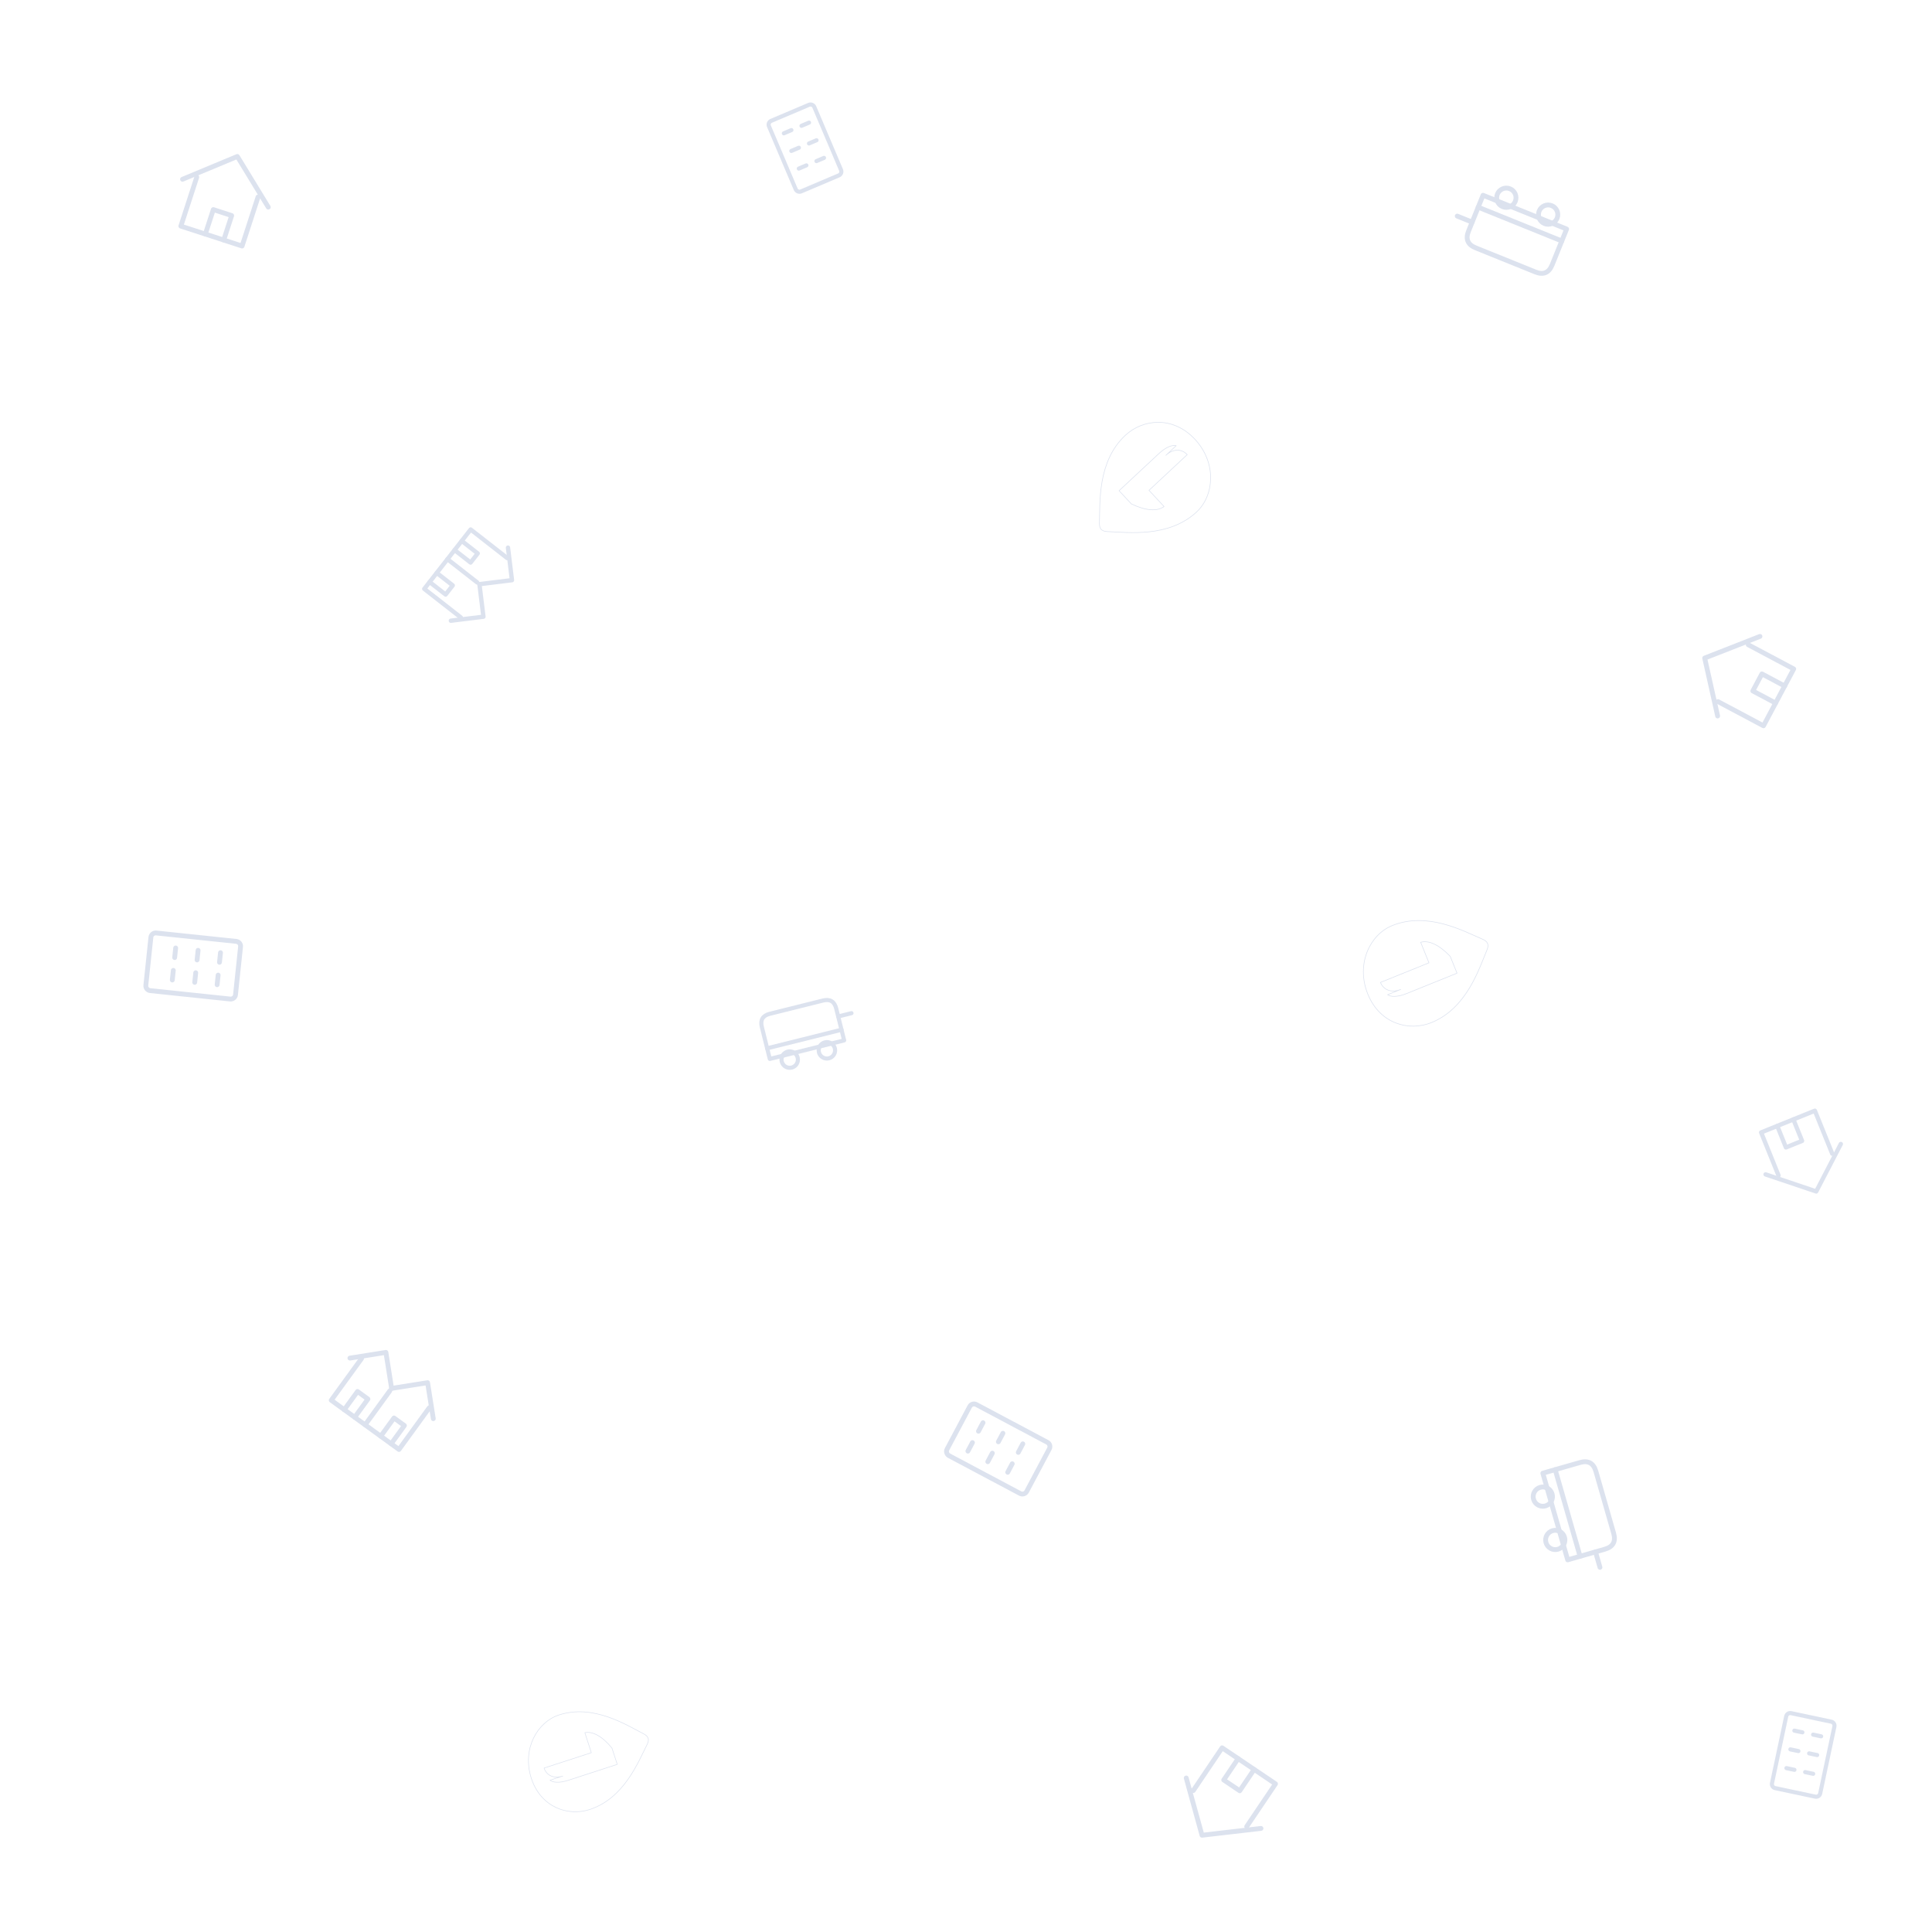
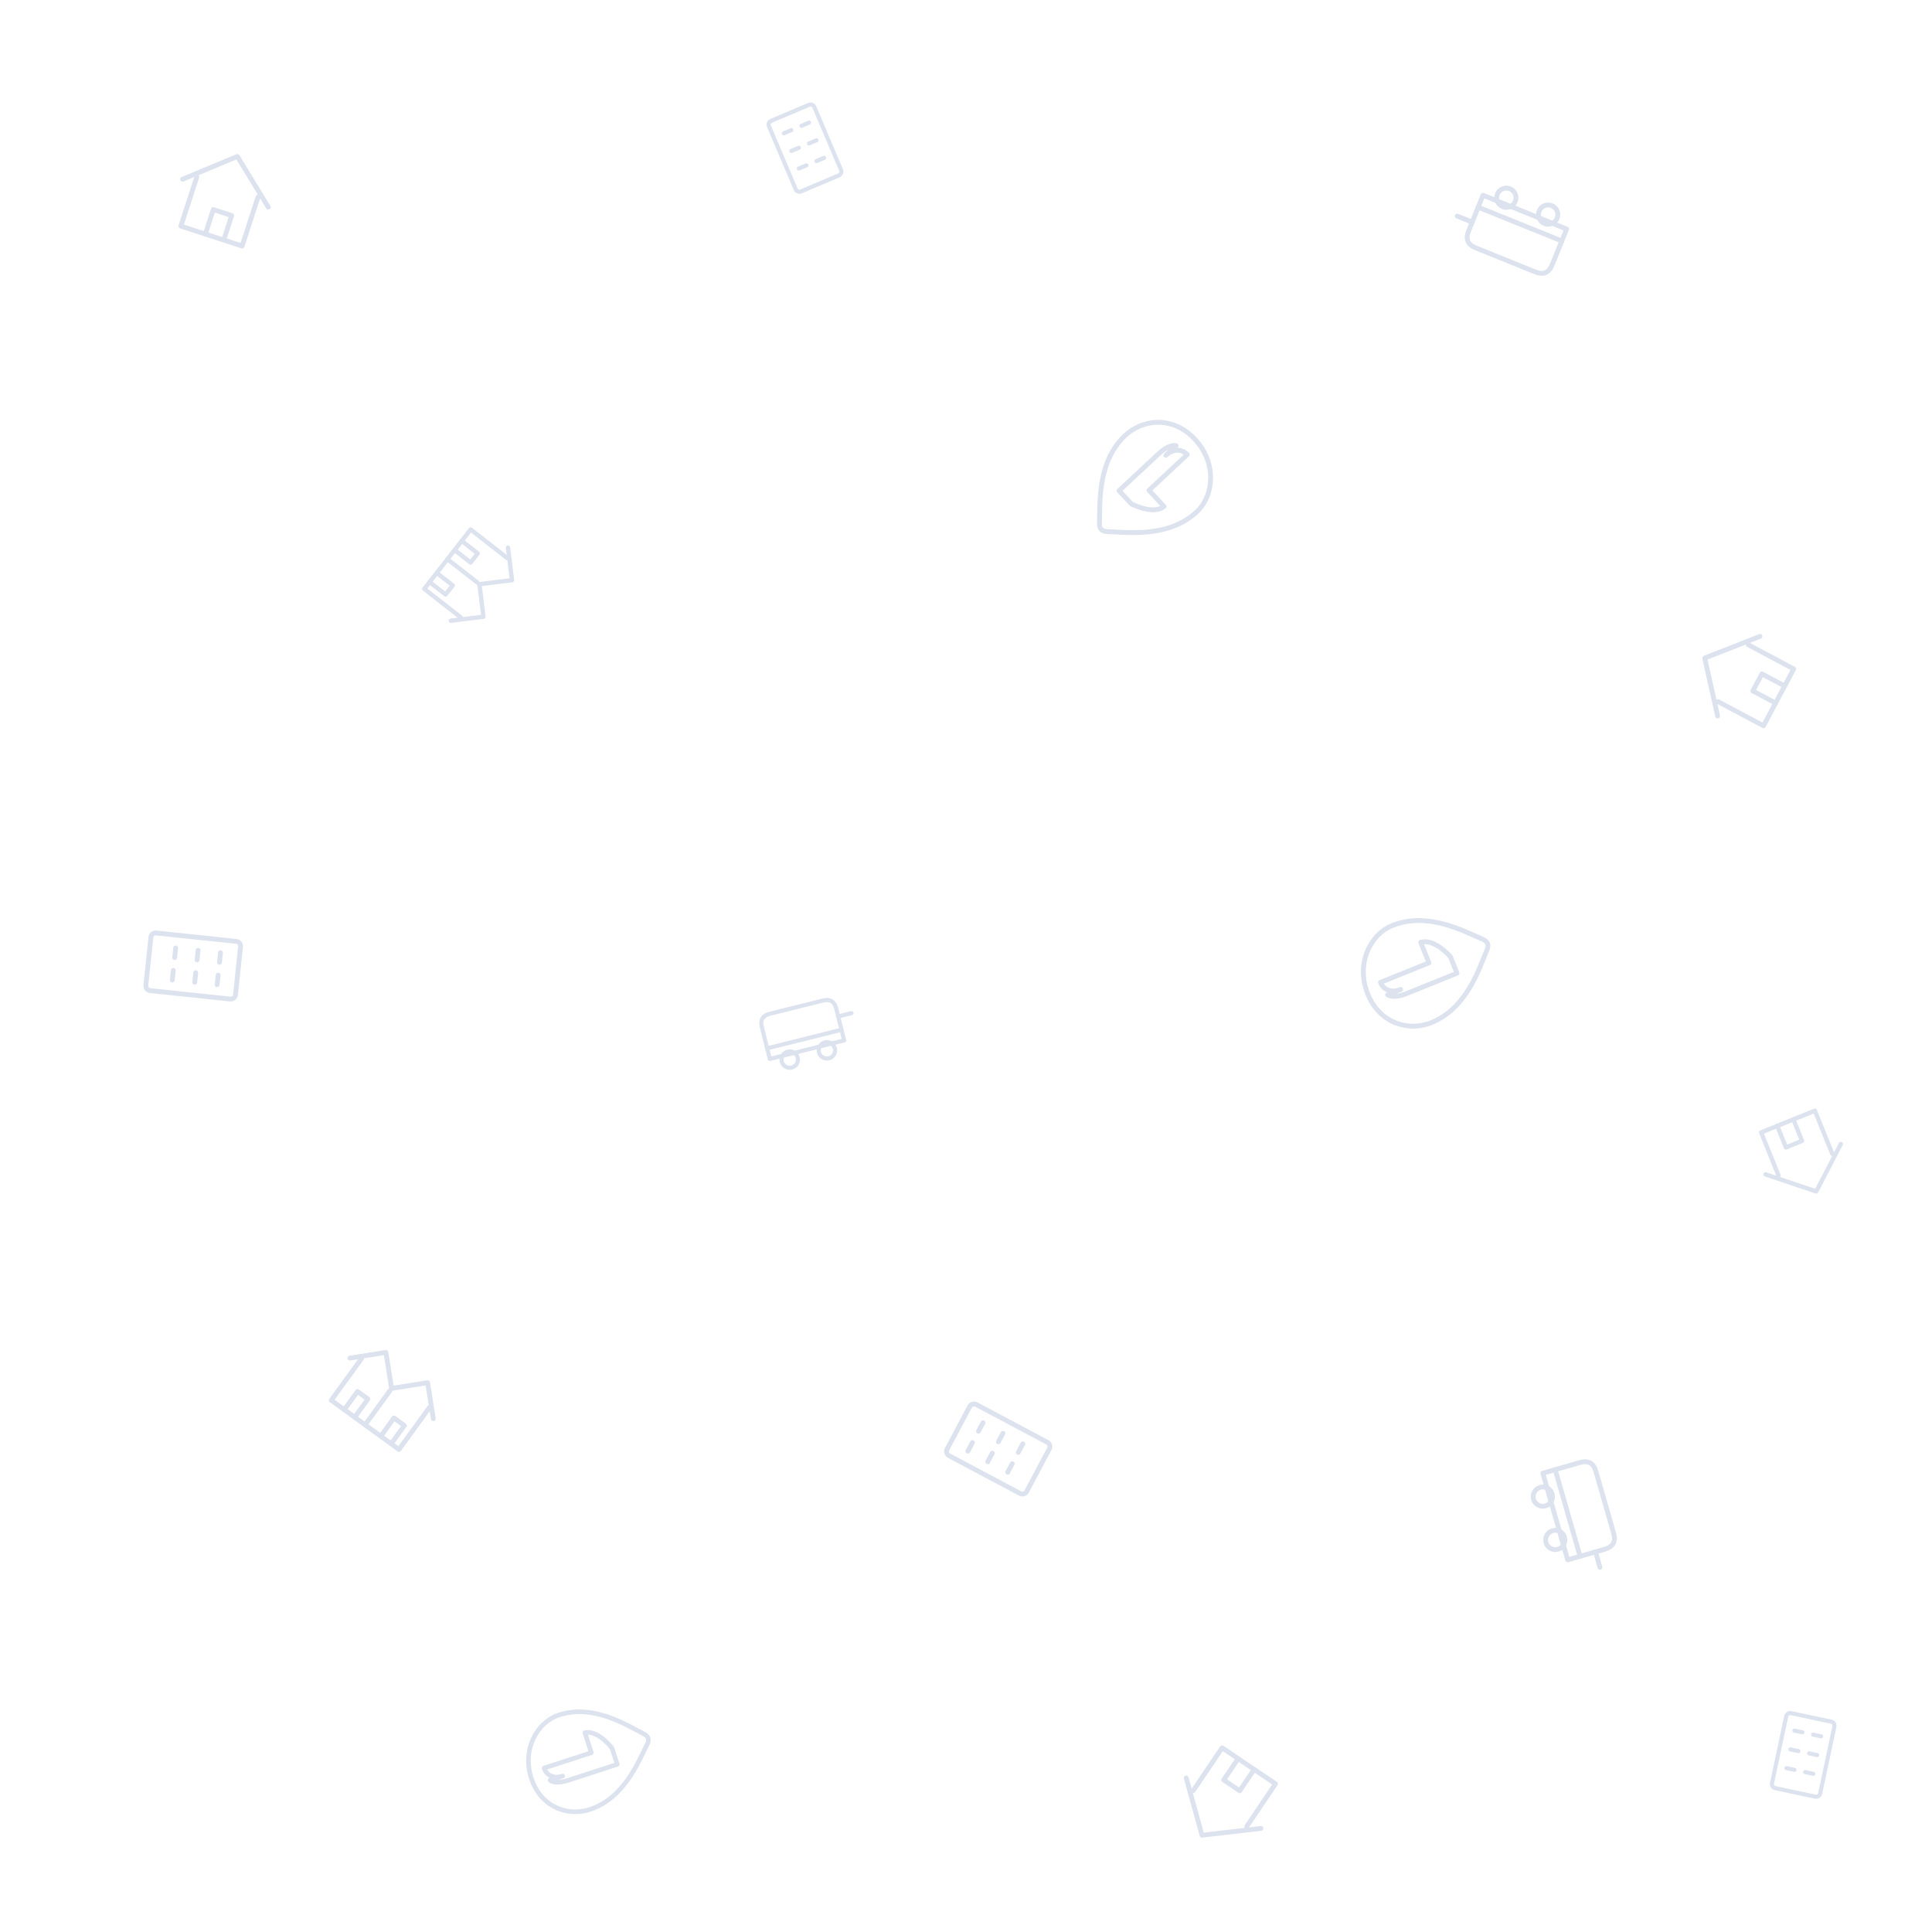
<svg xmlns="http://www.w3.org/2000/svg" width="600" height="600" viewBox="0 0 600 600">
  <defs>
    <g id="p-house" fill="none">
      <path d="M4 18 L18 6 L32 18" />
      <path d="M8 16 V32 H28 V16" />
      <path d="M16 32 V24 H22 V32" />
    </g>
    <g id="p-apt" fill="none">
      <rect x="9" y="4" width="18" height="28" rx="1.5" />
      <path d="M13 10 h3 M20 10 h3 M13 17 h3 M20 17 h3 M13 24 h3 M20 24 h3" />
    </g>
    <g id="p-town" fill="none">
      <path d="M4 18 L12 10 L20 18" />
      <path d="M20 18 L28 10 L36 18" />
      <path d="M7 16 V32 H33 V16" />
      <path d="M20 32 V19" />
      <path d="M12 32 V25 H16 V32" />
      <path d="M26 32 V25 H30 V32" />
    </g>
    <g id="p-trailer" fill="none">
      <path d="M3 13 q0-4 4-4 h20 q4 0 4 4 v12 h-28 z" />
      <path d="M3 21 h28" />
      <circle cx="10" cy="27" r="3" />
      <circle cx="24" cy="27" r="3" />
      <path d="M31 16 h5" />
    </g>
    <g id="p-ljpin" fill="none">
-       <g transform="scale(0.125) translate(-85,-50)">
+       <g transform="scale(0.125) translate(-85,-50)" stroke-width="12">
        <path d="M210 55 C130 55 85 115 85 175 C85 270 165 335 200 370 C205 375 210 378 215 378 C220 378 225 375 230 370 C265 335 345 270 345 175 C345 115 290 55 210 55Z" />
        <path d="M190 135 C190 110 205 95 225 95 L225 225 L280 225 C278 245 258 265 220 280 L175 280 L175 145 C175 120 182 105 190 100Z" />
      </g>
    </g>
  </defs>
  <g stroke="#b9c5de" stroke-width="1.5" stroke-linecap="round" stroke-linejoin="round" opacity="0.5">
    <use href="#p-house" transform="translate(70,60)   rotate(18)   translate(-18,-18)" />
    <use href="#p-apt" transform="translate(250,46)  rotate(-23)  scale(.85) translate(-18,-18)" />
    <use href="#p-trailer" transform="translate(470,72)  rotate(202)  translate(-18,-18)" />
    <use href="#p-ljpin" transform="translate(360,150) rotate(47)   translate(-18,-18)" />
    <use href="#p-town" transform="translate(150,180) rotate(128)  scale(.9) translate(-18,-18)" />
    <use href="#p-house" transform="translate(540,210) rotate(-62)  translate(-18,-18)" />
    <use href="#p-apt" transform="translate(60,300)  rotate(96)   translate(-18,-18)" />
    <use href="#p-trailer" transform="translate(250,320) rotate(-14)  scale(.85) translate(-18,-18)" />
    <use href="#p-ljpin" transform="translate(440,300) rotate(248)  translate(-18,-18)" />
    <use href="#p-house" transform="translate(560,360) rotate(158)  scale(.9) translate(-18,-18)" />
    <use href="#p-town" transform="translate(120,430) rotate(36)   translate(-18,-18)" />
    <use href="#p-apt" transform="translate(310,450) rotate(298)  translate(-18,-18)" />
    <use href="#p-trailer" transform="translate(490,470) rotate(74)   translate(-18,-18)" />
    <use href="#p-ljpin" transform="translate(180,545) rotate(-108) scale(.95) translate(-18,-18)" />
    <use href="#p-house" transform="translate(380,560) rotate(214)  translate(-18,-18)" />
    <use href="#p-apt" transform="translate(560,545) rotate(12)   scale(.85) translate(-18,-18)" />
  </g>
</svg>
